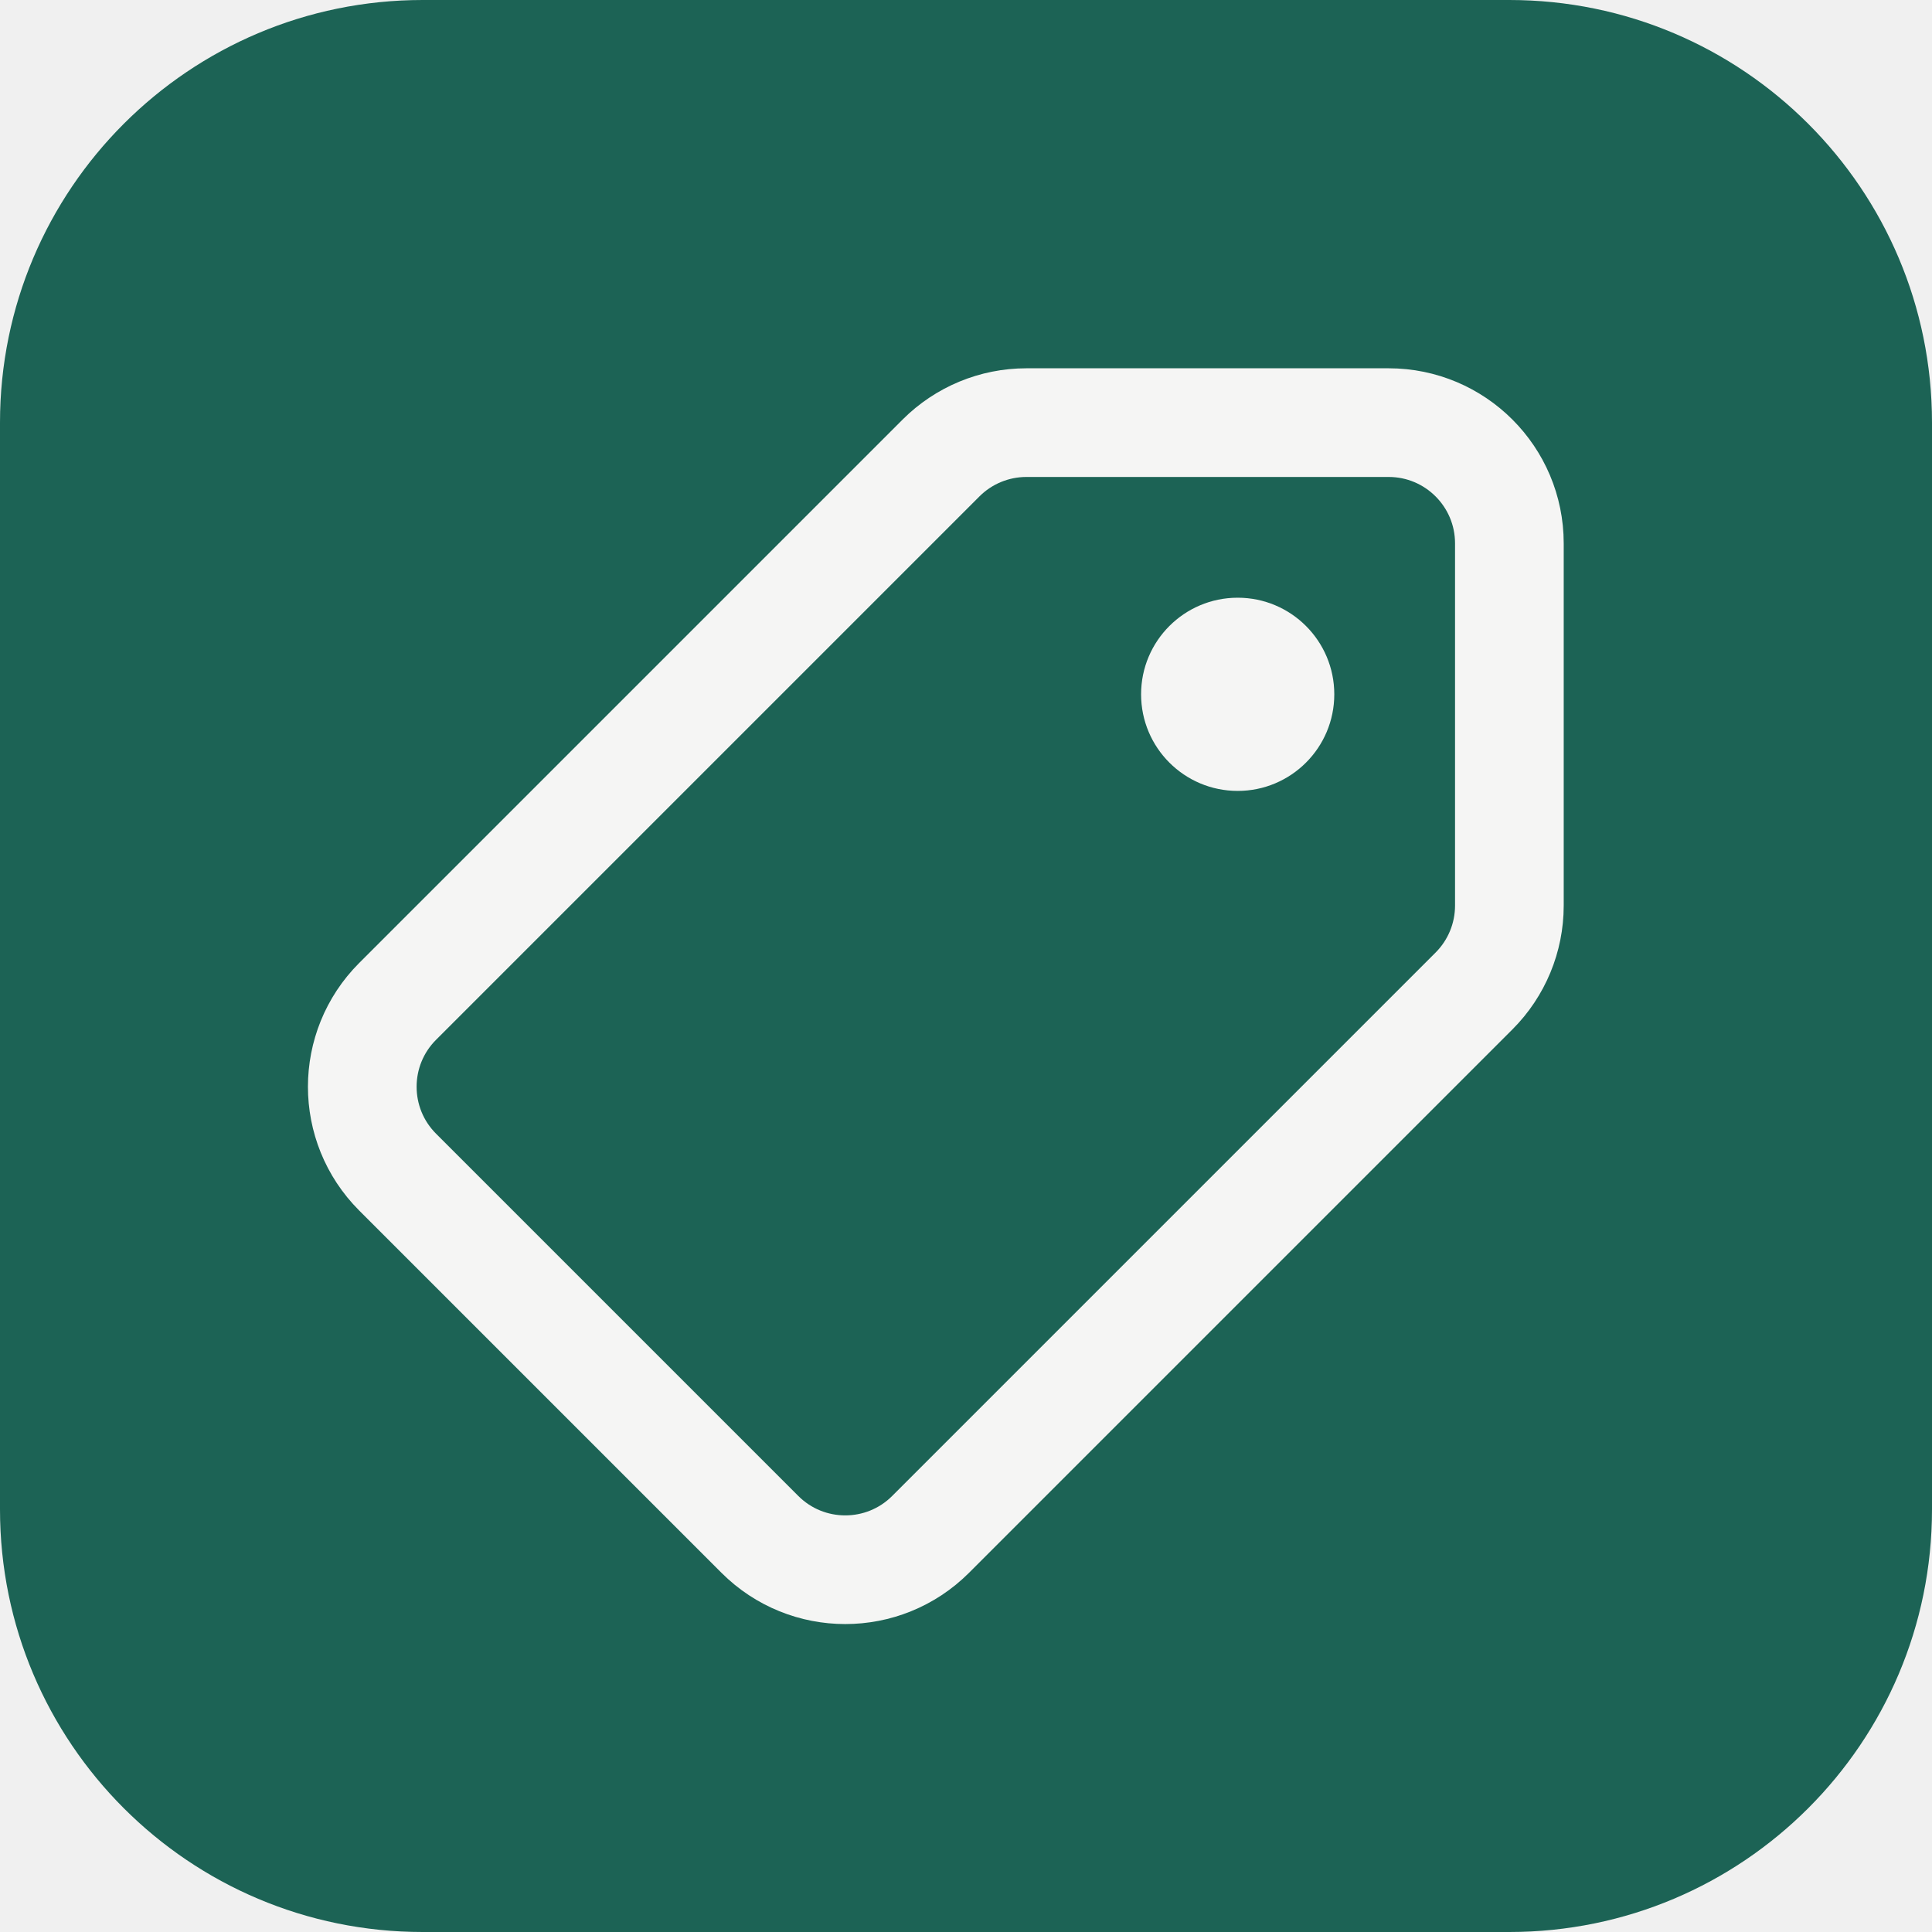
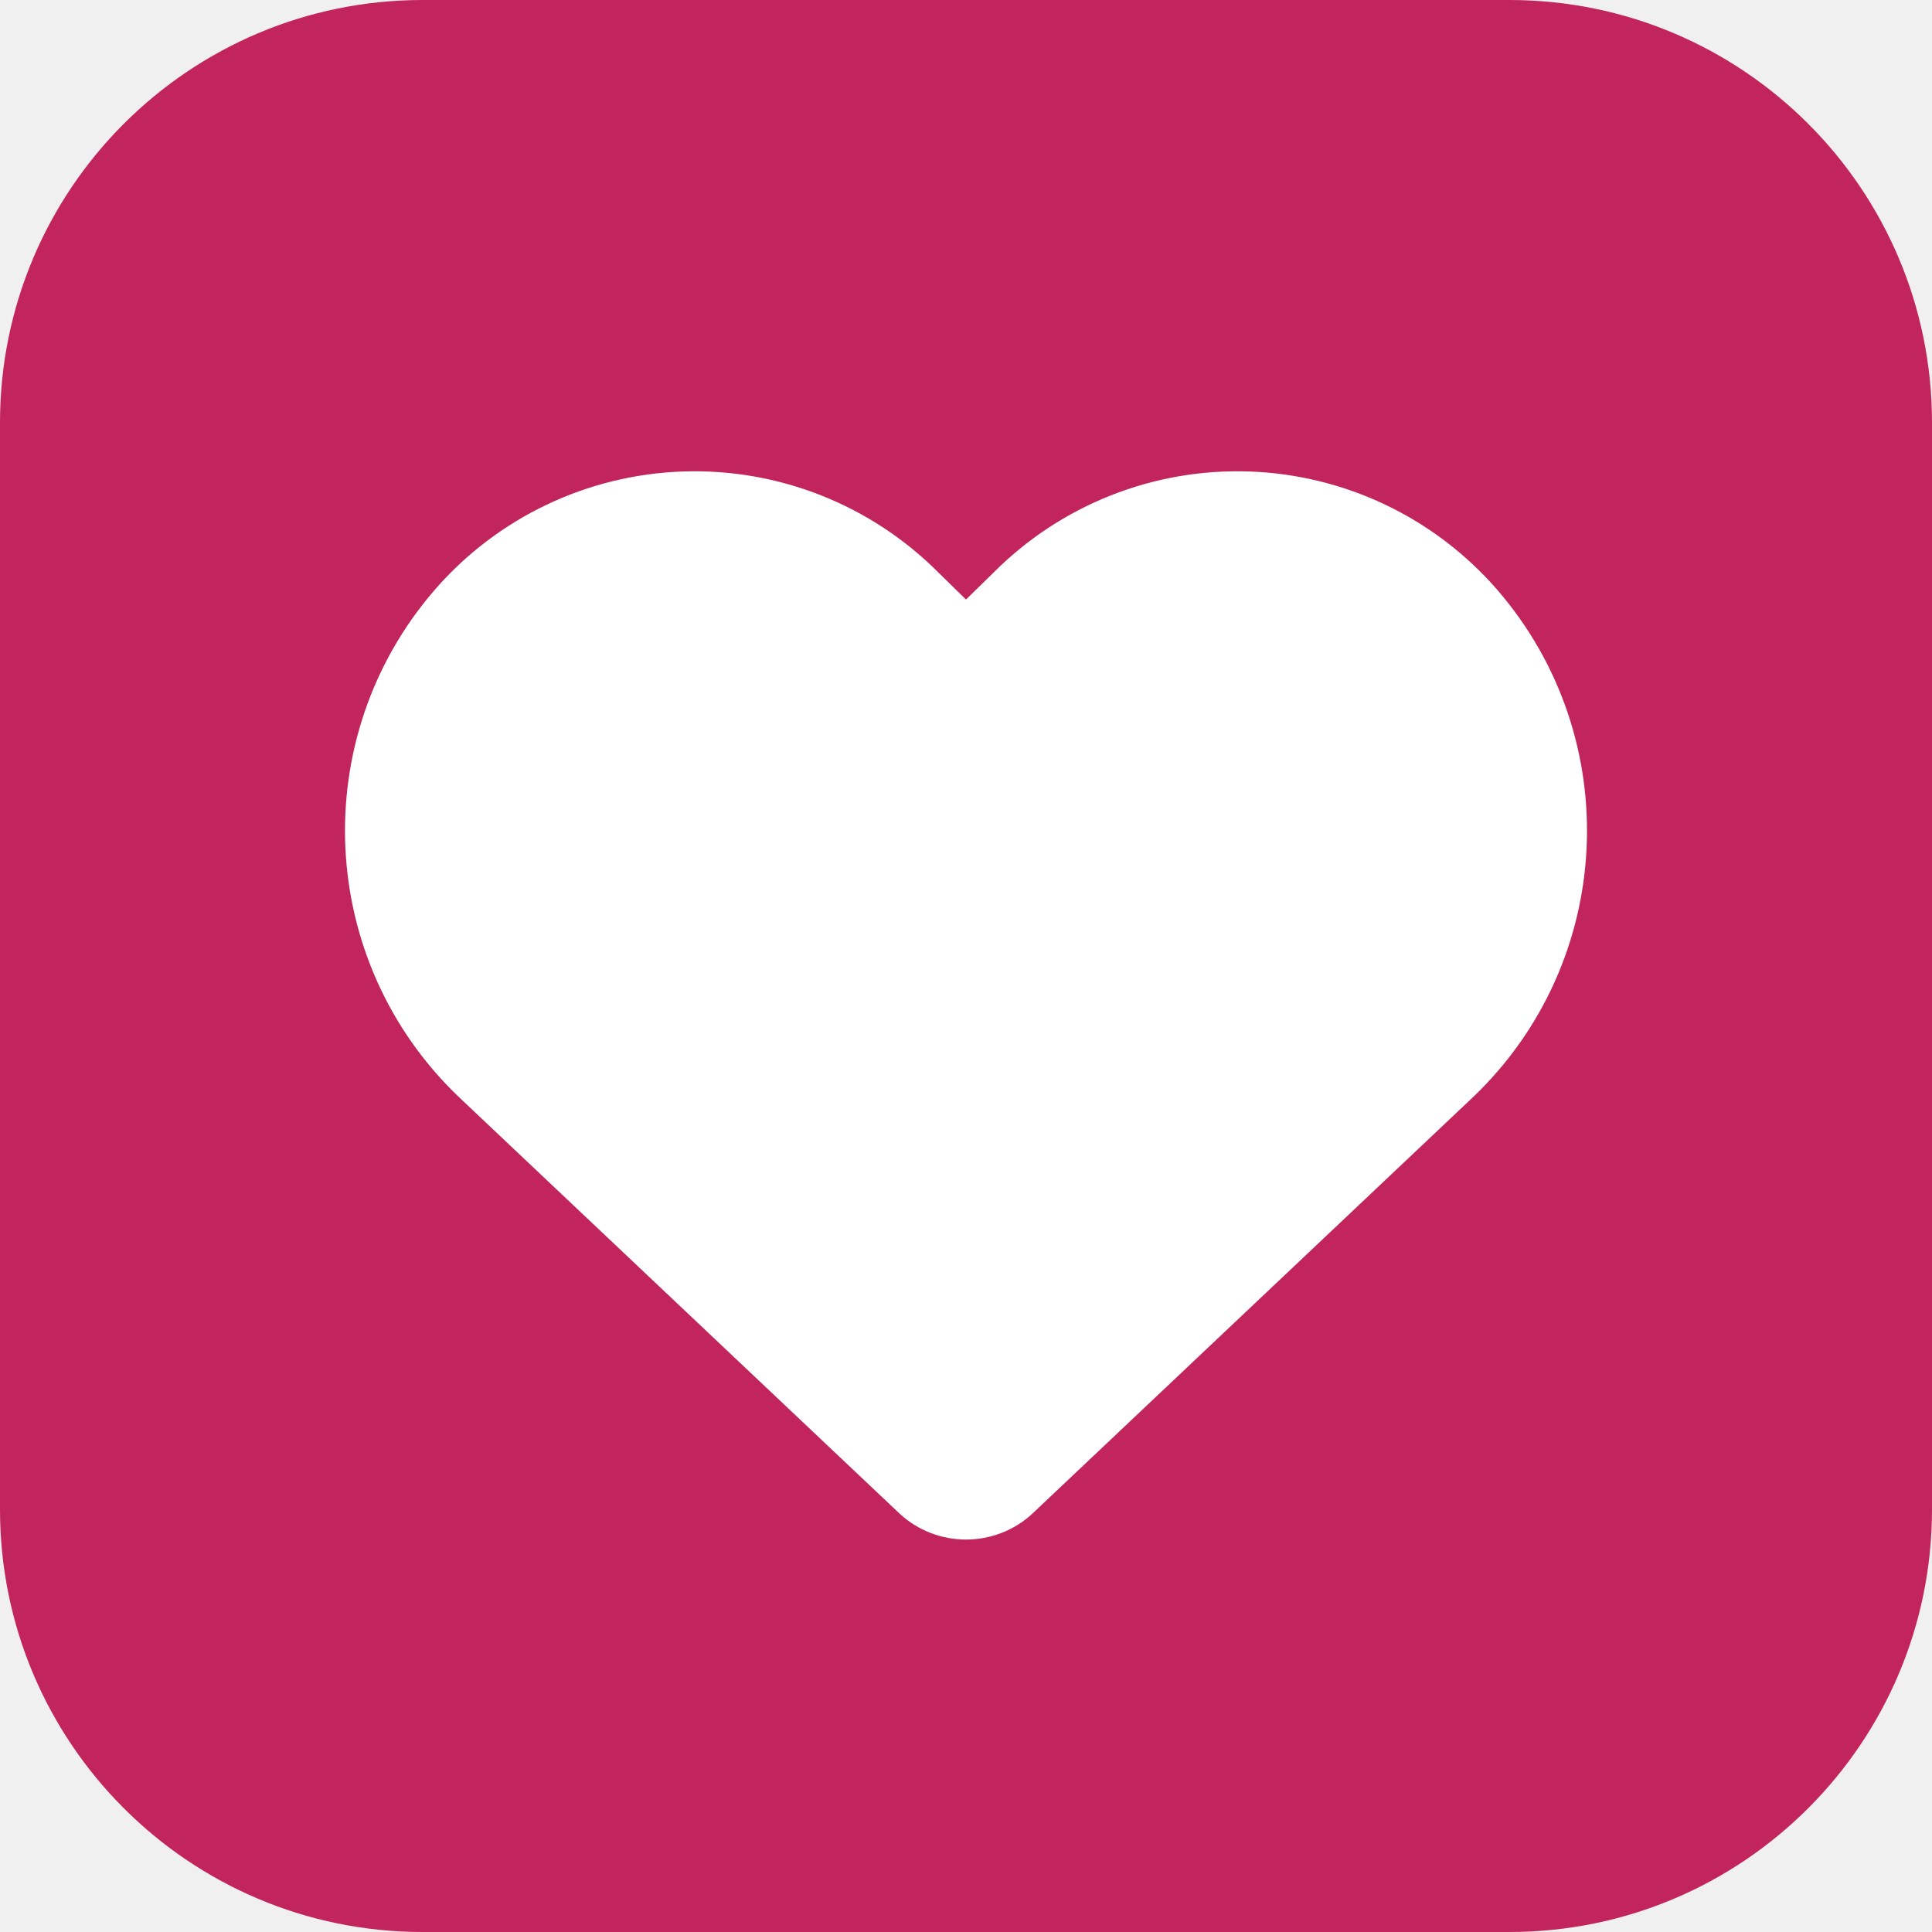
<svg xmlns="http://www.w3.org/2000/svg" viewBox="0 0 32 32">
-   <rect width="32" height="32" rx="7" fill="#1c6355" />
-   <path d="M17 7h6a2 2 0 0 1 2 2v6a2 2 0 0 1-.586 1.414l-9 9a2 2 0 0 1-2.828 0l-6-6a2 2 0 0 1 0-2.828l9-9A2 2 0 0 1 17 7Z" fill="none" stroke="#F5F5F4" stroke-width="1.8" stroke-linejoin="round" />
-   <circle cx="20.5" cy="11.5" r="1.6" fill="#F5F5F4" />
+   <rect width="32" height="32" rx="7" fill="#c2255c" />
+   <path fill="#fff" d="M16 25.5c-.4 0-.8-.15-1.1-.43l-7.3-6.9a6.1 6.1 0 0 1-.4-8.4 5.7 5.7 0 0 1 8.35-.28l.45.44.45-.44a5.7 5.7 0 0 1 8.35.28 6.1 6.1 0 0 1-.4 8.4l-7.3 6.9c-.3.28-.7.43-1.1.43z" />
</svg>
